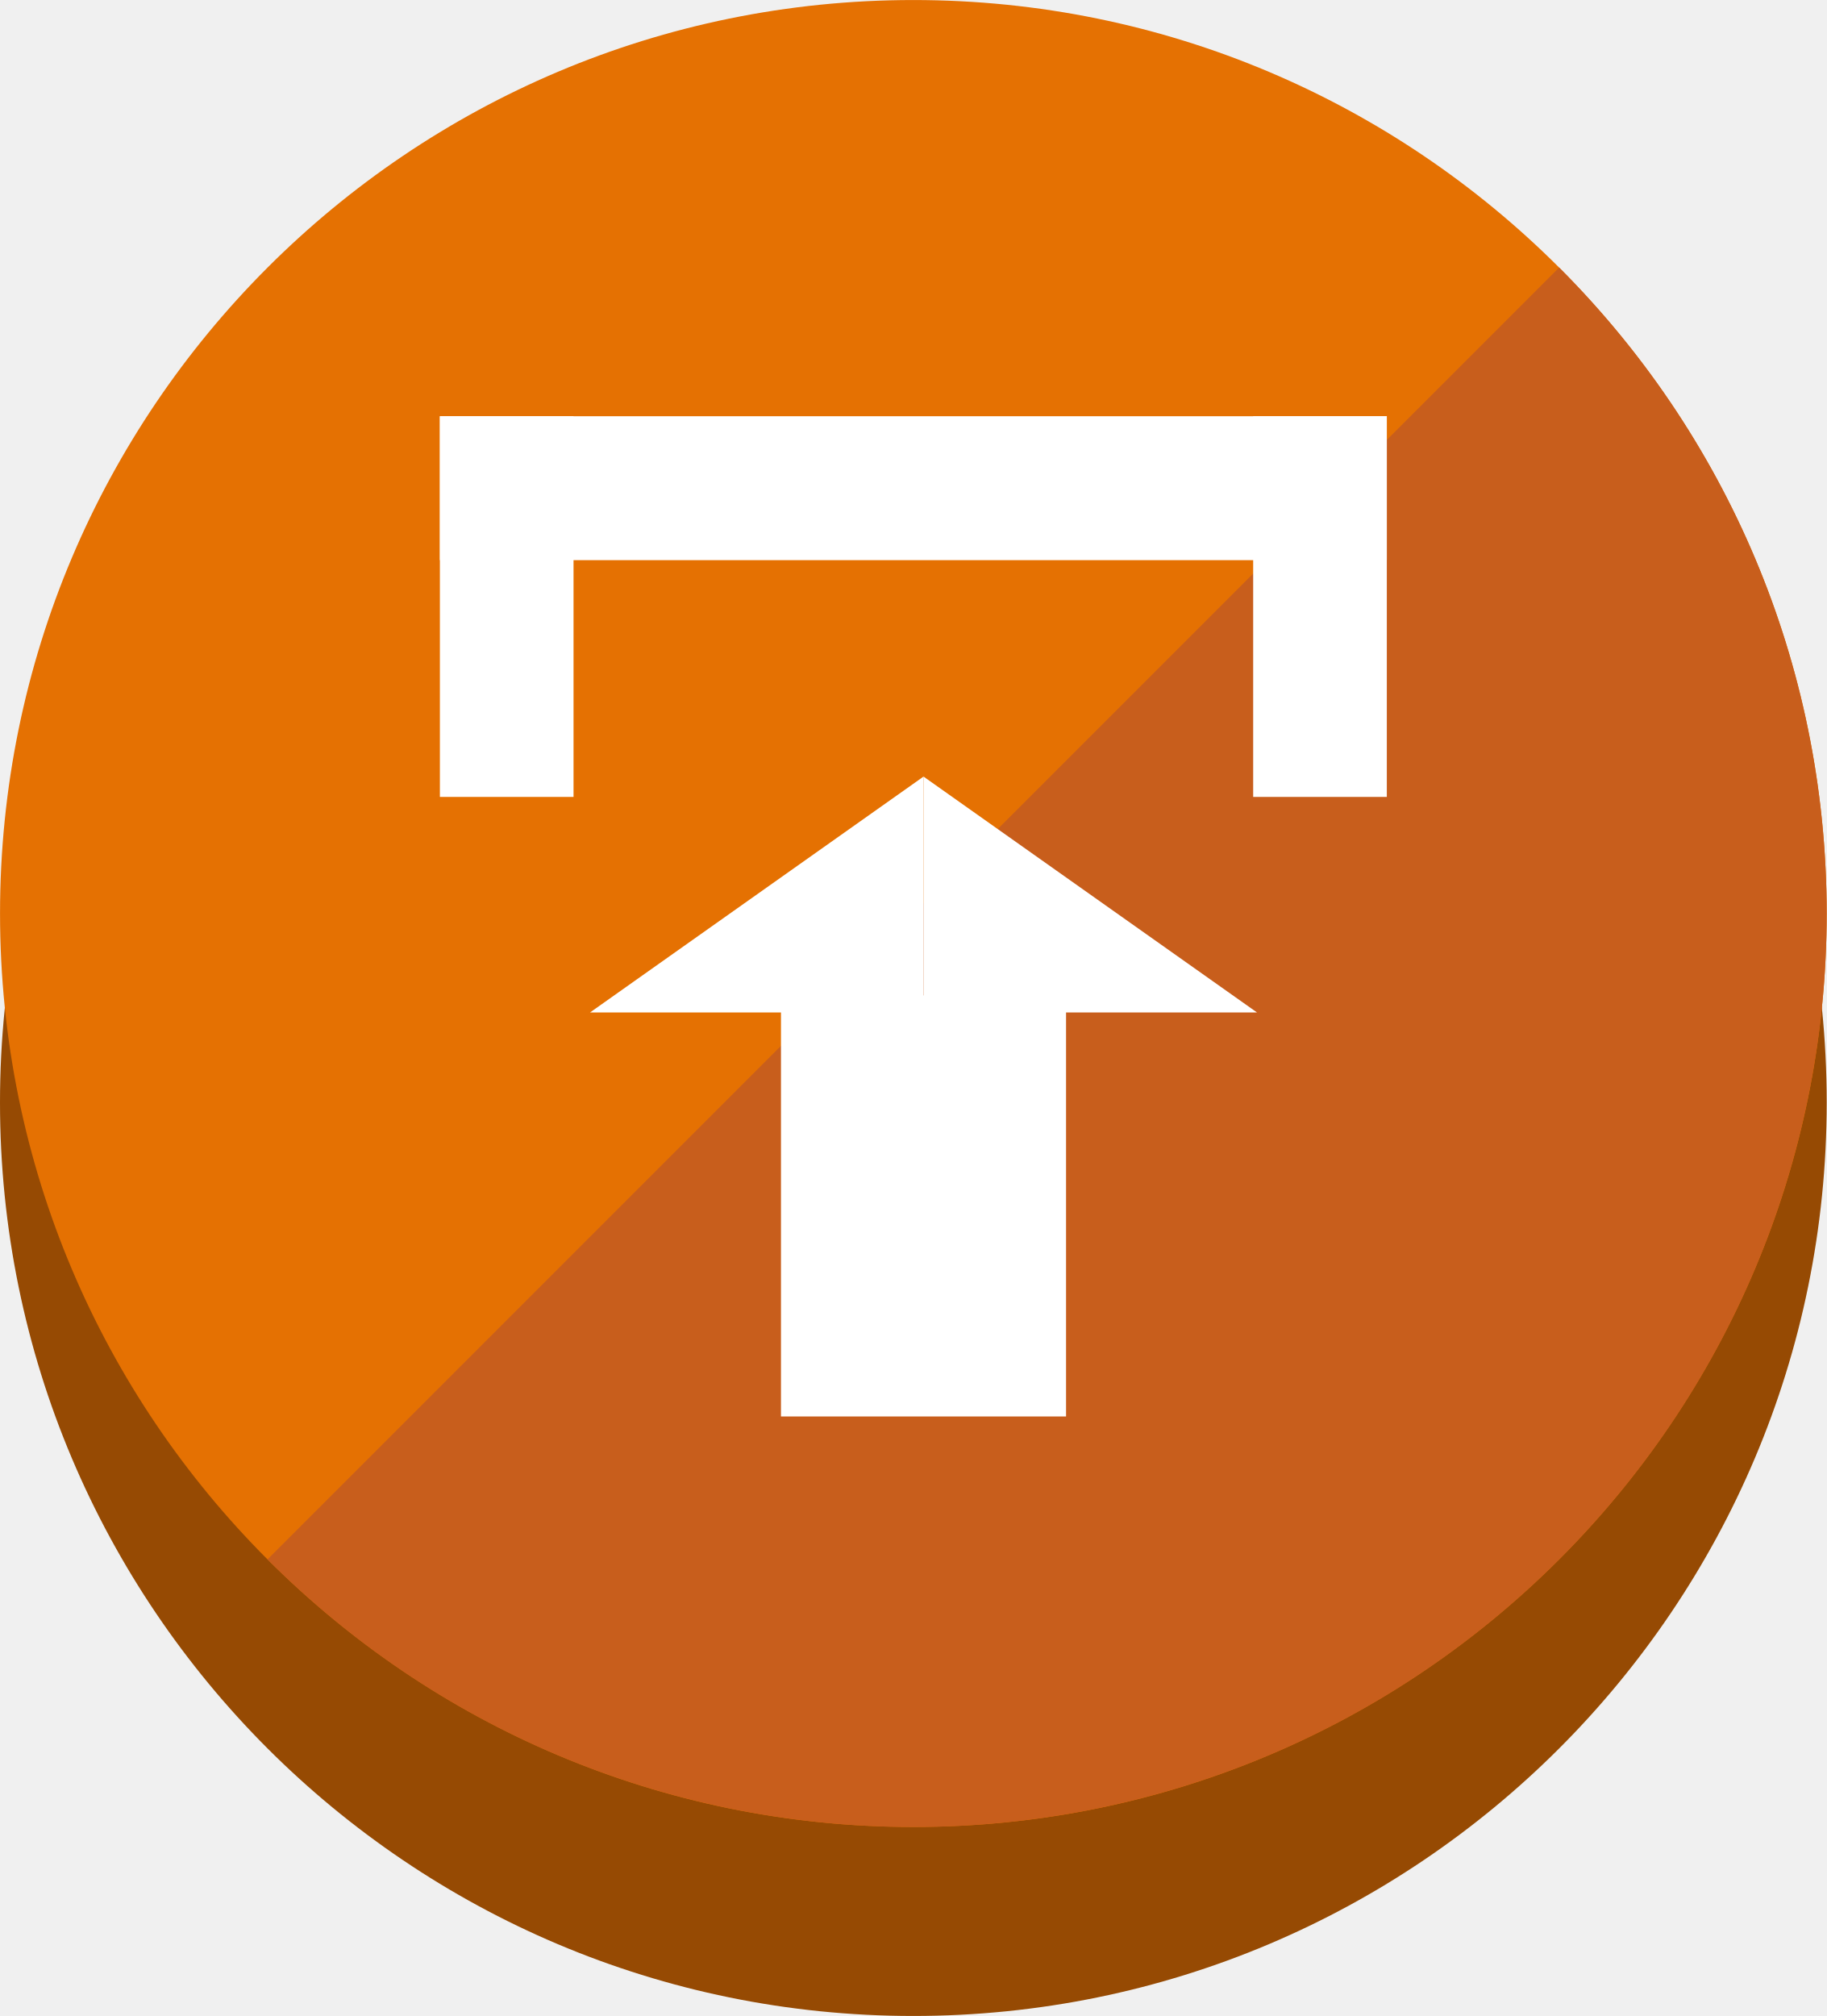
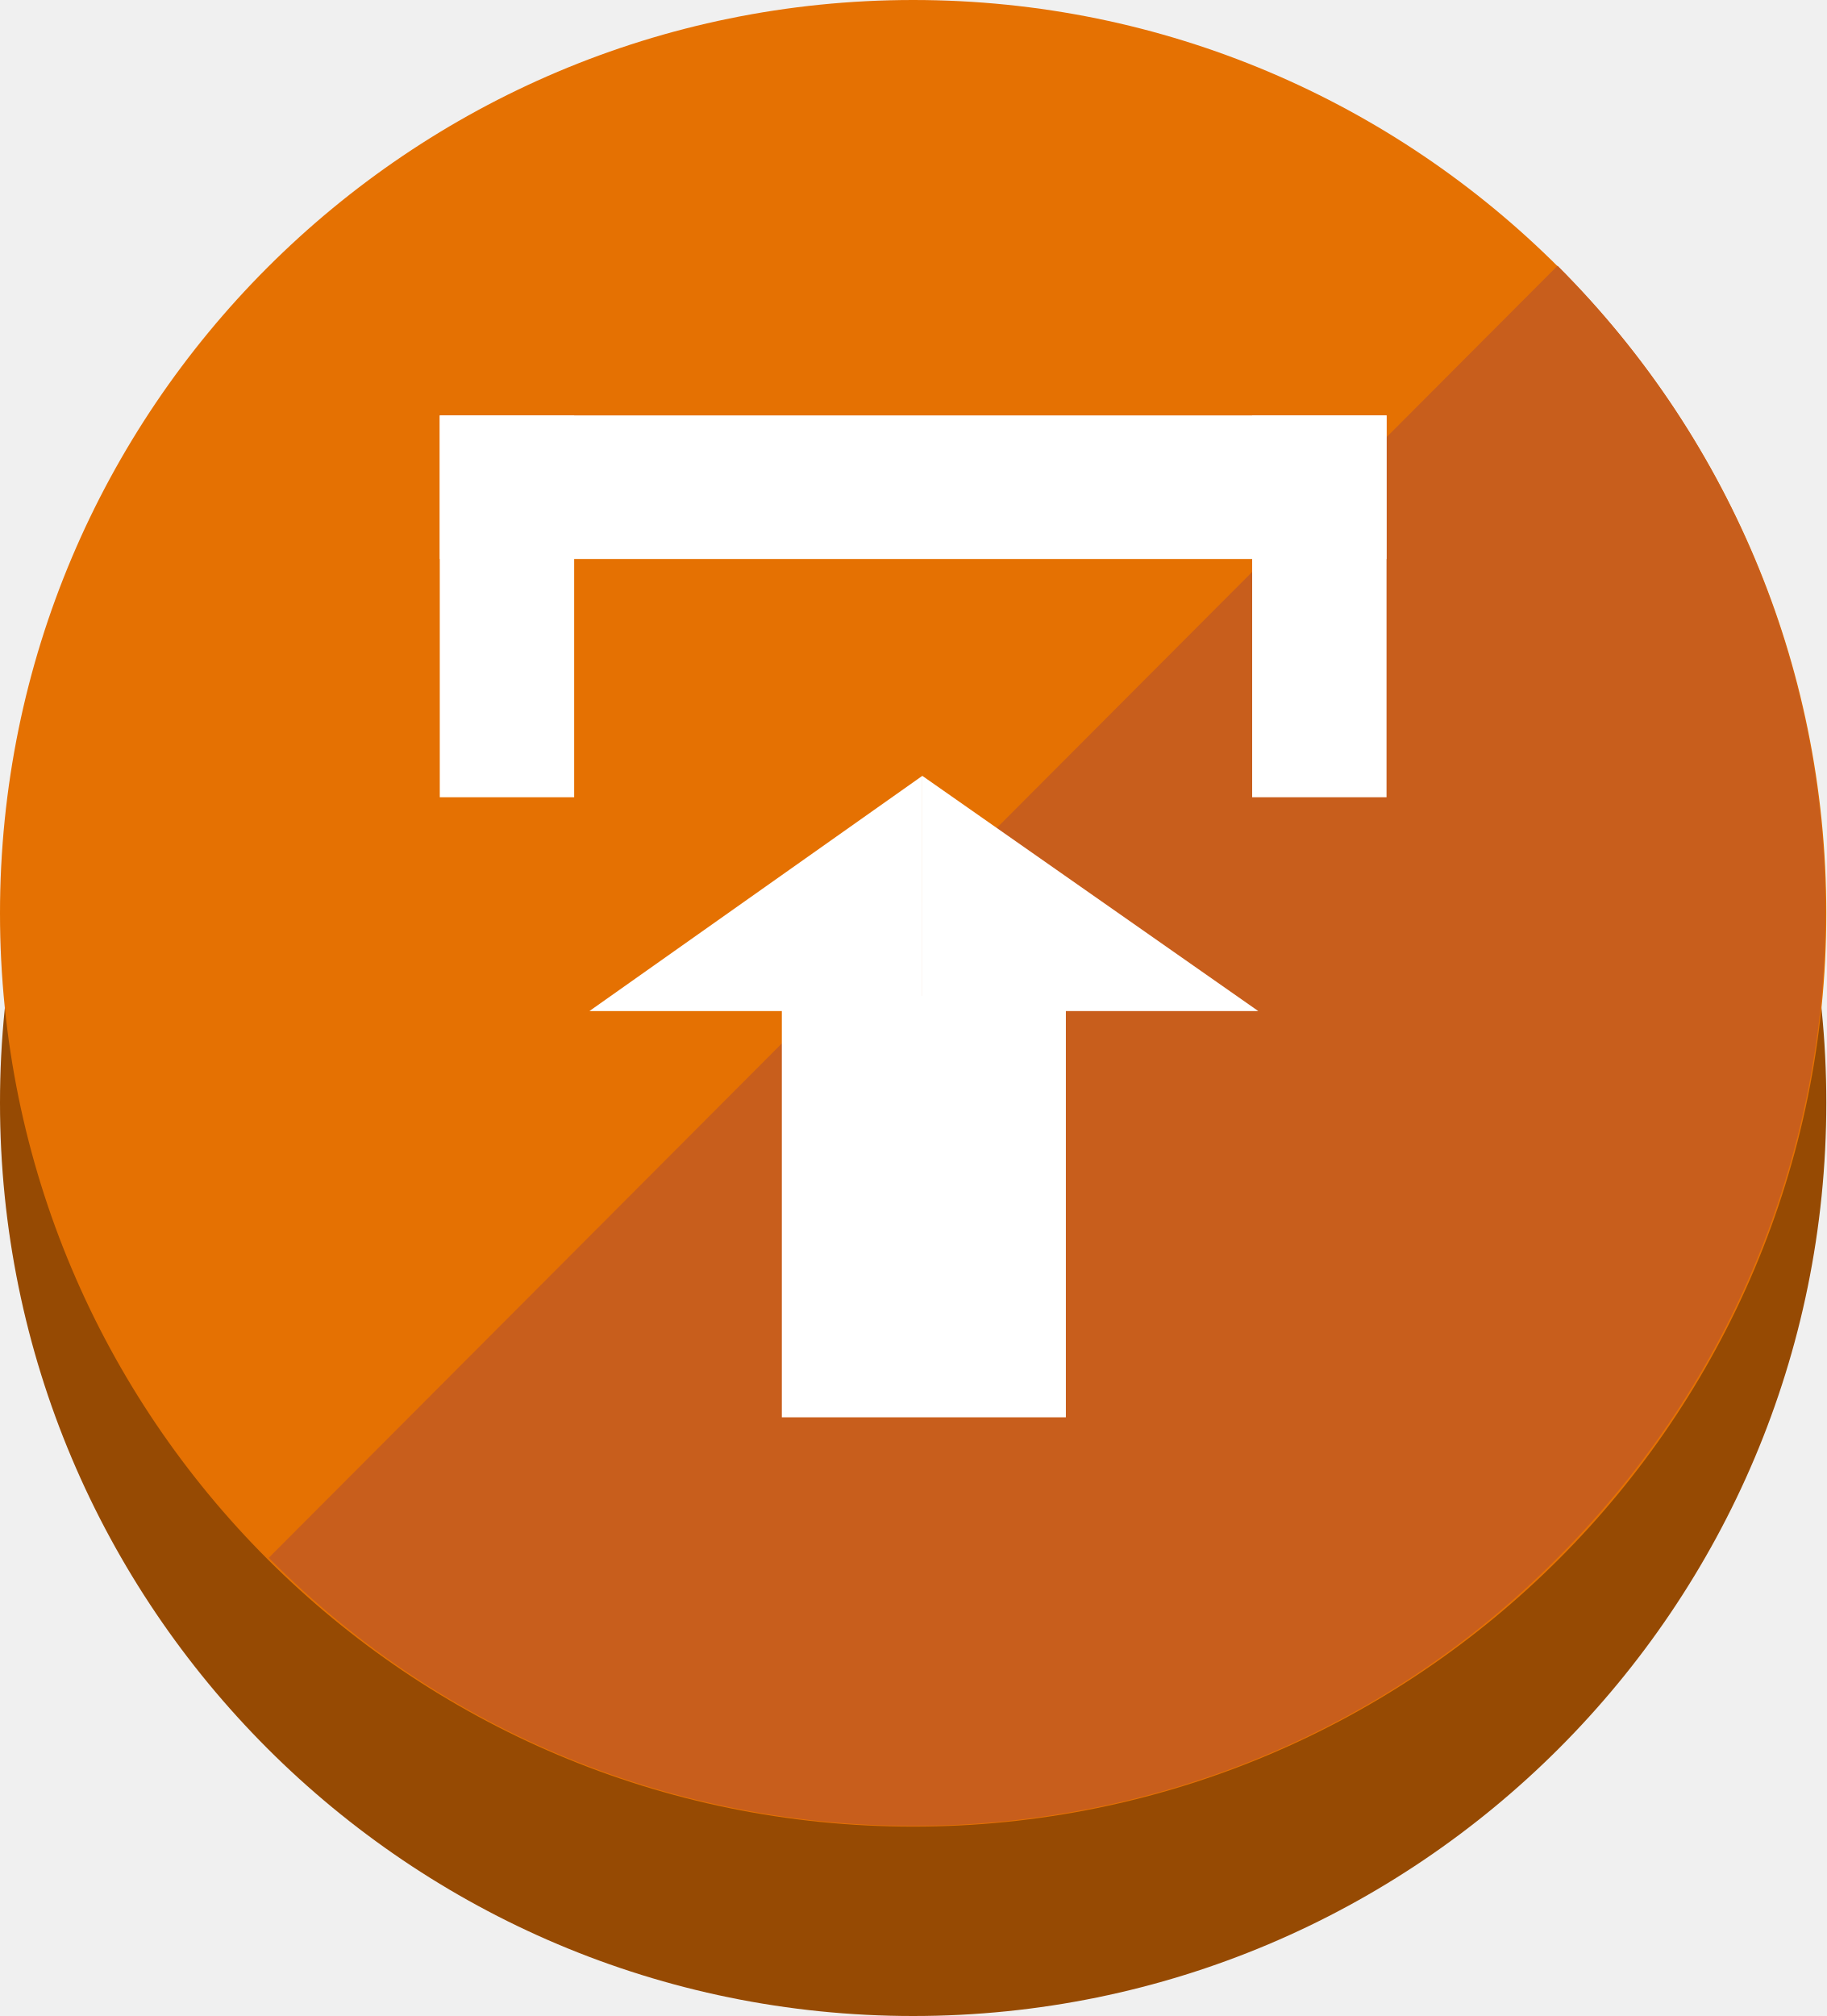
- <svg xmlns="http://www.w3.org/2000/svg" version="1.1" id="Layer_1" x="0px" y="0px" width="59.802px" height="65.988px" viewBox="0 0 59.802 65.988" enable-background="new 0 0 59.802 65.988" xml:space="preserve">
+ <svg xmlns="http://www.w3.org/2000/svg" version="1.1" id="Layer_1" x="0px" y="0px" viewBox="0 0 59.8 66" style="enable-background:new 0 0 59.8 66;" xml:space="preserve">
+   <style type="text/css">
+ 	.st0{fill:#964A03;}
+ 	.st1{fill:#E57102;}
+ 	.st2{fill:#C85E1C;}
+ 	.st3{fill-rule:evenodd;clip-rule:evenodd;fill:#FFFFFF;}
+ </style>
  <g id="XMLID_12_">
-     <circle id="XMLID_23_" fill=" #964a03" cx="29.901" cy="36.086" r="29.901" />
-     <circle id="XMLID_20_" fill="#E57102" cx="29.901" cy="29.901" r="29.9" />
-     <path id="XMLID_14_" fill="#C85E1C" d="M51.043,51.043c11.678-11.677,11.678-30.609,0-42.285L8.758,51.043   C20.435,62.721,39.366,62.721,51.043,51.043z" />
+     <circle id="XMLID_23_" class="st0" cx="29.9" cy="36.1" r="29.9" />
+     <circle id="XMLID_20_" class="st1" cx="29.9" cy="29.9" r="29.9" />
+     <path id="XMLID_14_" class="st2" d="M51,51c11.7-11.7,11.7-30.6,0-42.3L8.8,51C20.4,62.7,39.4,62.7,51,51z" />
  </g>
  <g>
-     <rect x="14.401" y="13.624" fill-rule="evenodd" clip-rule="evenodd" fill="#FFFFFF" width="31" height="4.711" />
-     <rect x="14.401" y="13.624" fill-rule="evenodd" clip-rule="evenodd" fill="#FFFFFF" width="4.375" height="12.461" />
-     <rect x="41.026" y="13.624" fill-rule="evenodd" clip-rule="evenodd" fill="#FFFFFF" width="4.375" height="12.461" />
-     <rect x="25.567" y="32.582" fill-rule="evenodd" clip-rule="evenodd" fill="#FFFFFF" width="9.333" height="13.782" />
-     <polygon fill-rule="evenodd" clip-rule="evenodd" fill="#FFFFFF" points="30.234,25.419 30.234,33.14 19.317,33.14  " />
-     <polyline fill-rule="evenodd" clip-rule="evenodd" fill="#FFFFFF" points="41.151,33.14 30.234,25.419 30.234,33.14  " />
+     <rect x="14.4" y="13.6" class="st3" width="31" height="4.7" />
+     <rect x="14.4" y="13.6" class="st3" width="4.4" height="12.5" />
+     <rect x="41" y="13.6" class="st3" width="4.4" height="12.5" />
+     <rect x="25.6" y="32.6" class="st3" width="9.3" height="13.8" />
+     <polygon class="st3" points="30.2,25.4 30.2,33.1 19.3,33.1  " />
+     <polyline class="st3" points="41.2,33.1 30.2,25.4 30.2,33.1  " />
  </g>
</svg>
